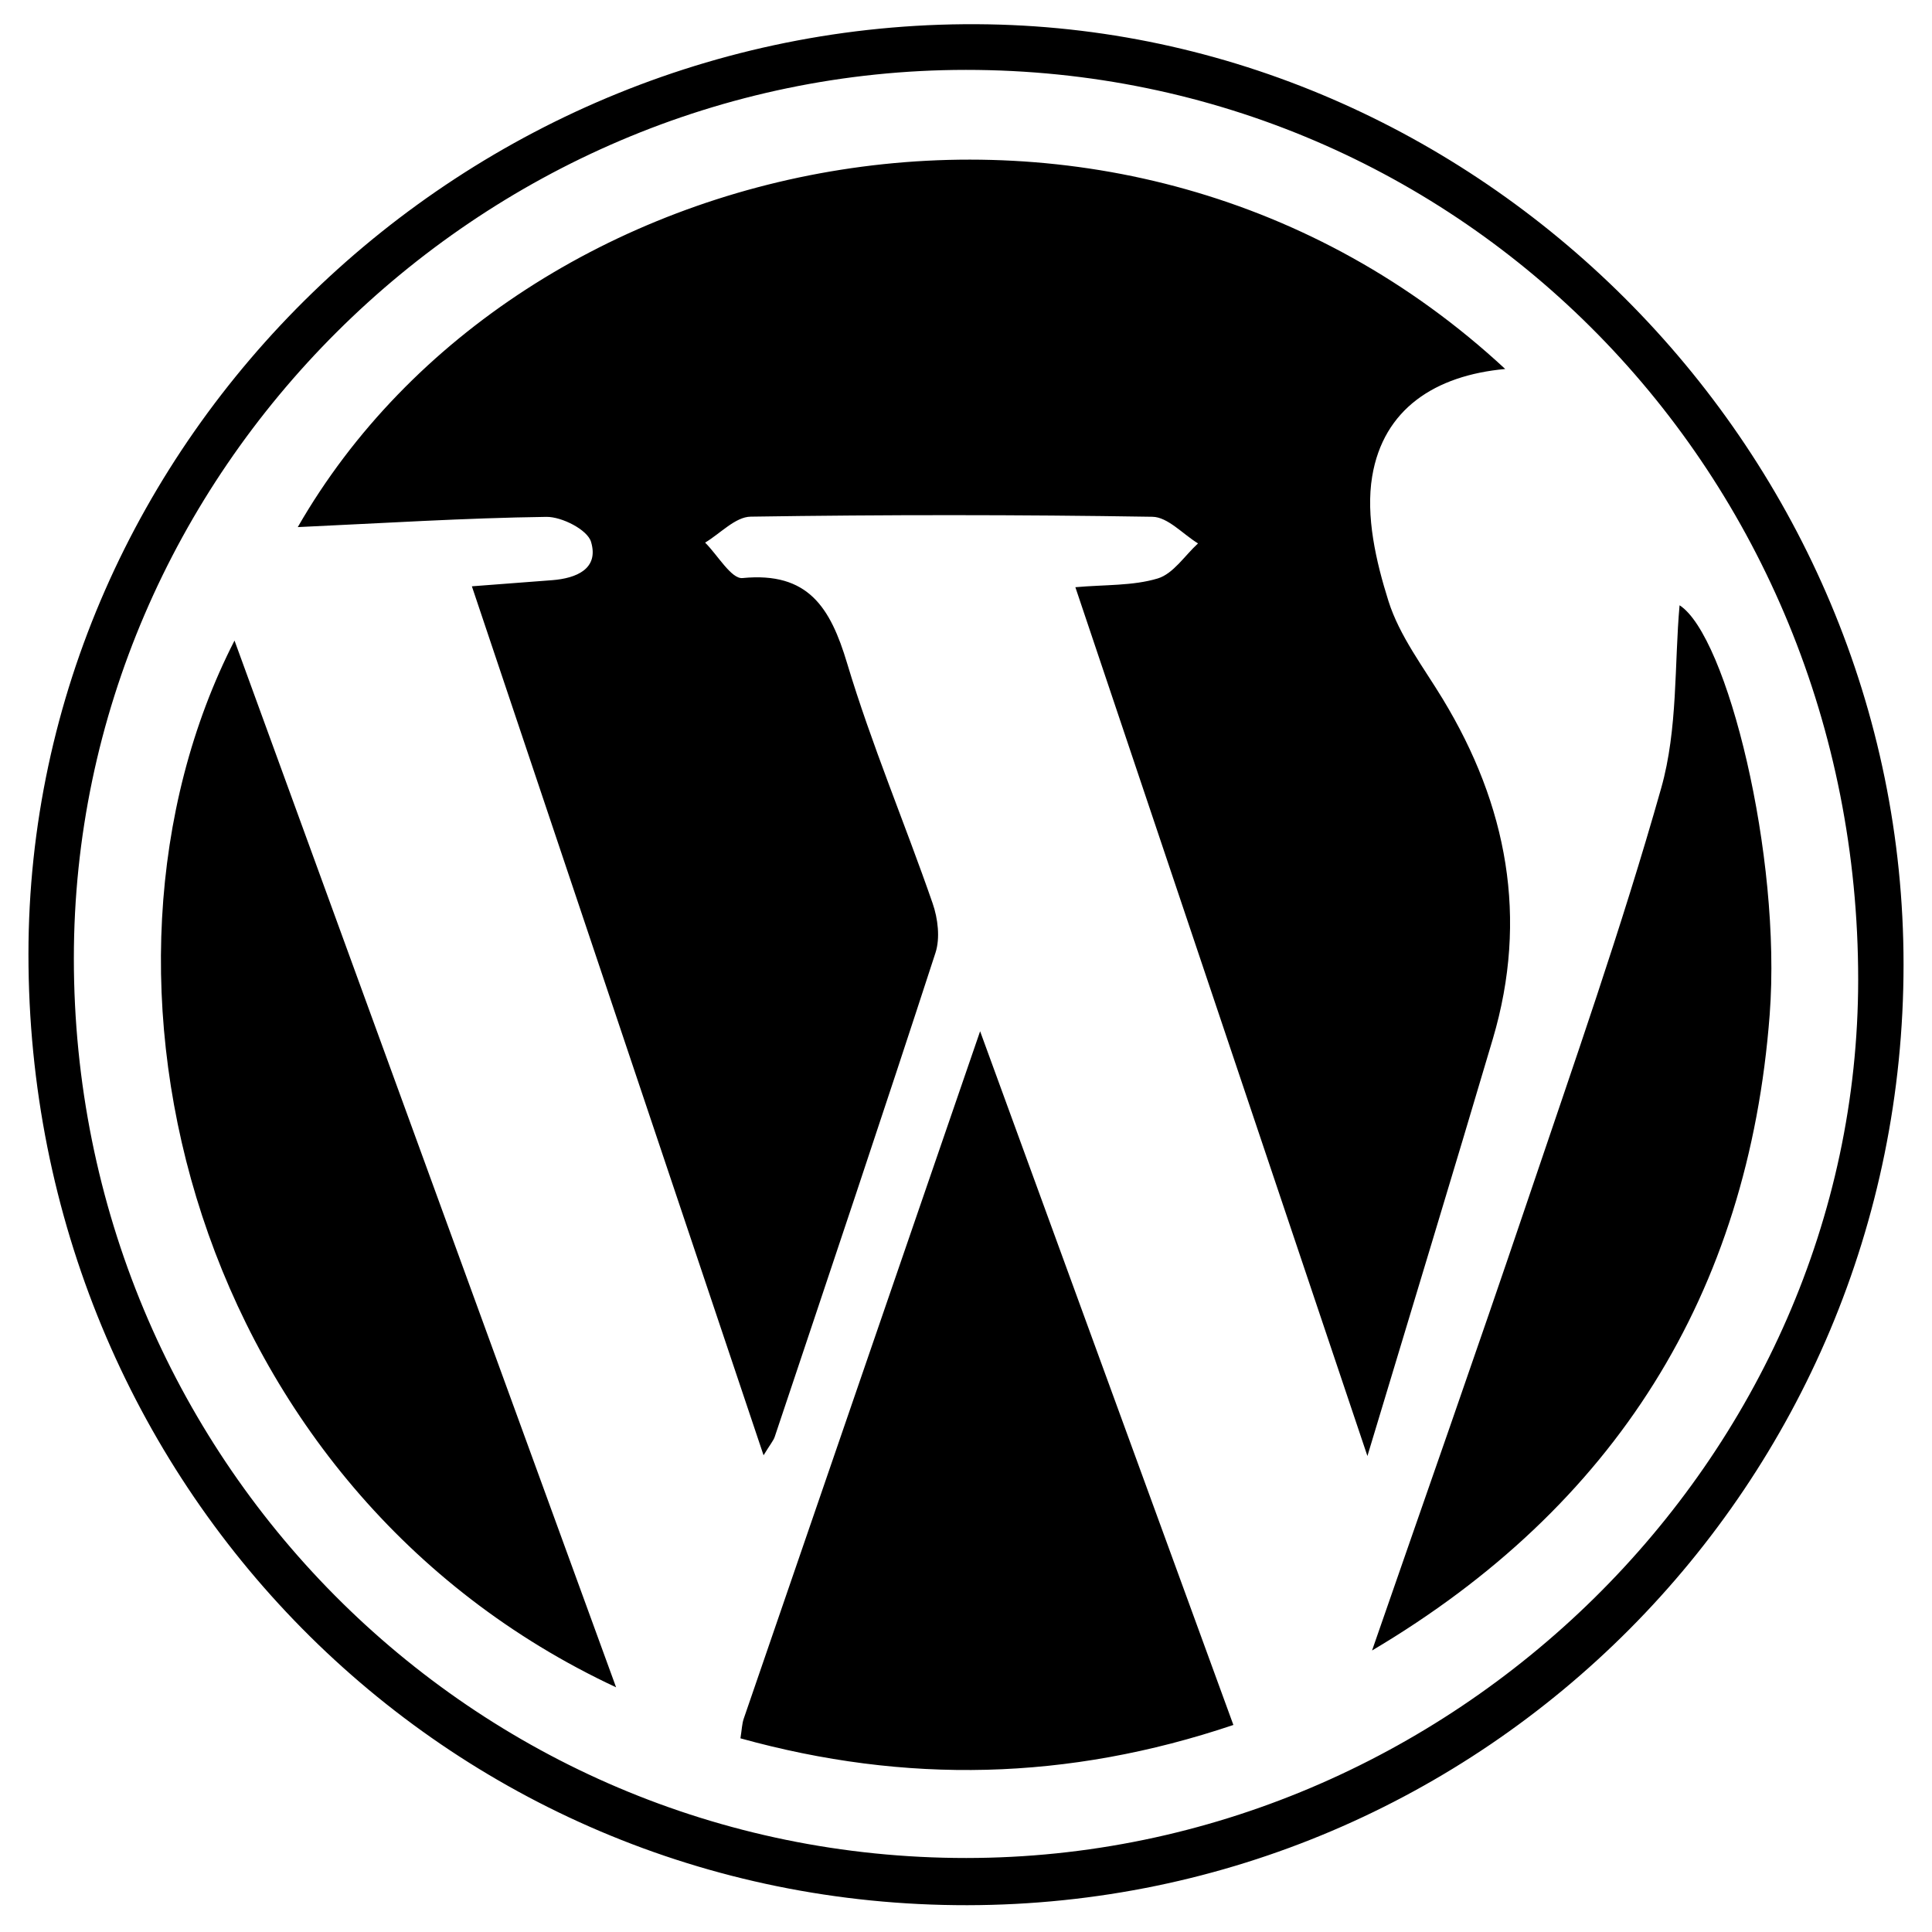
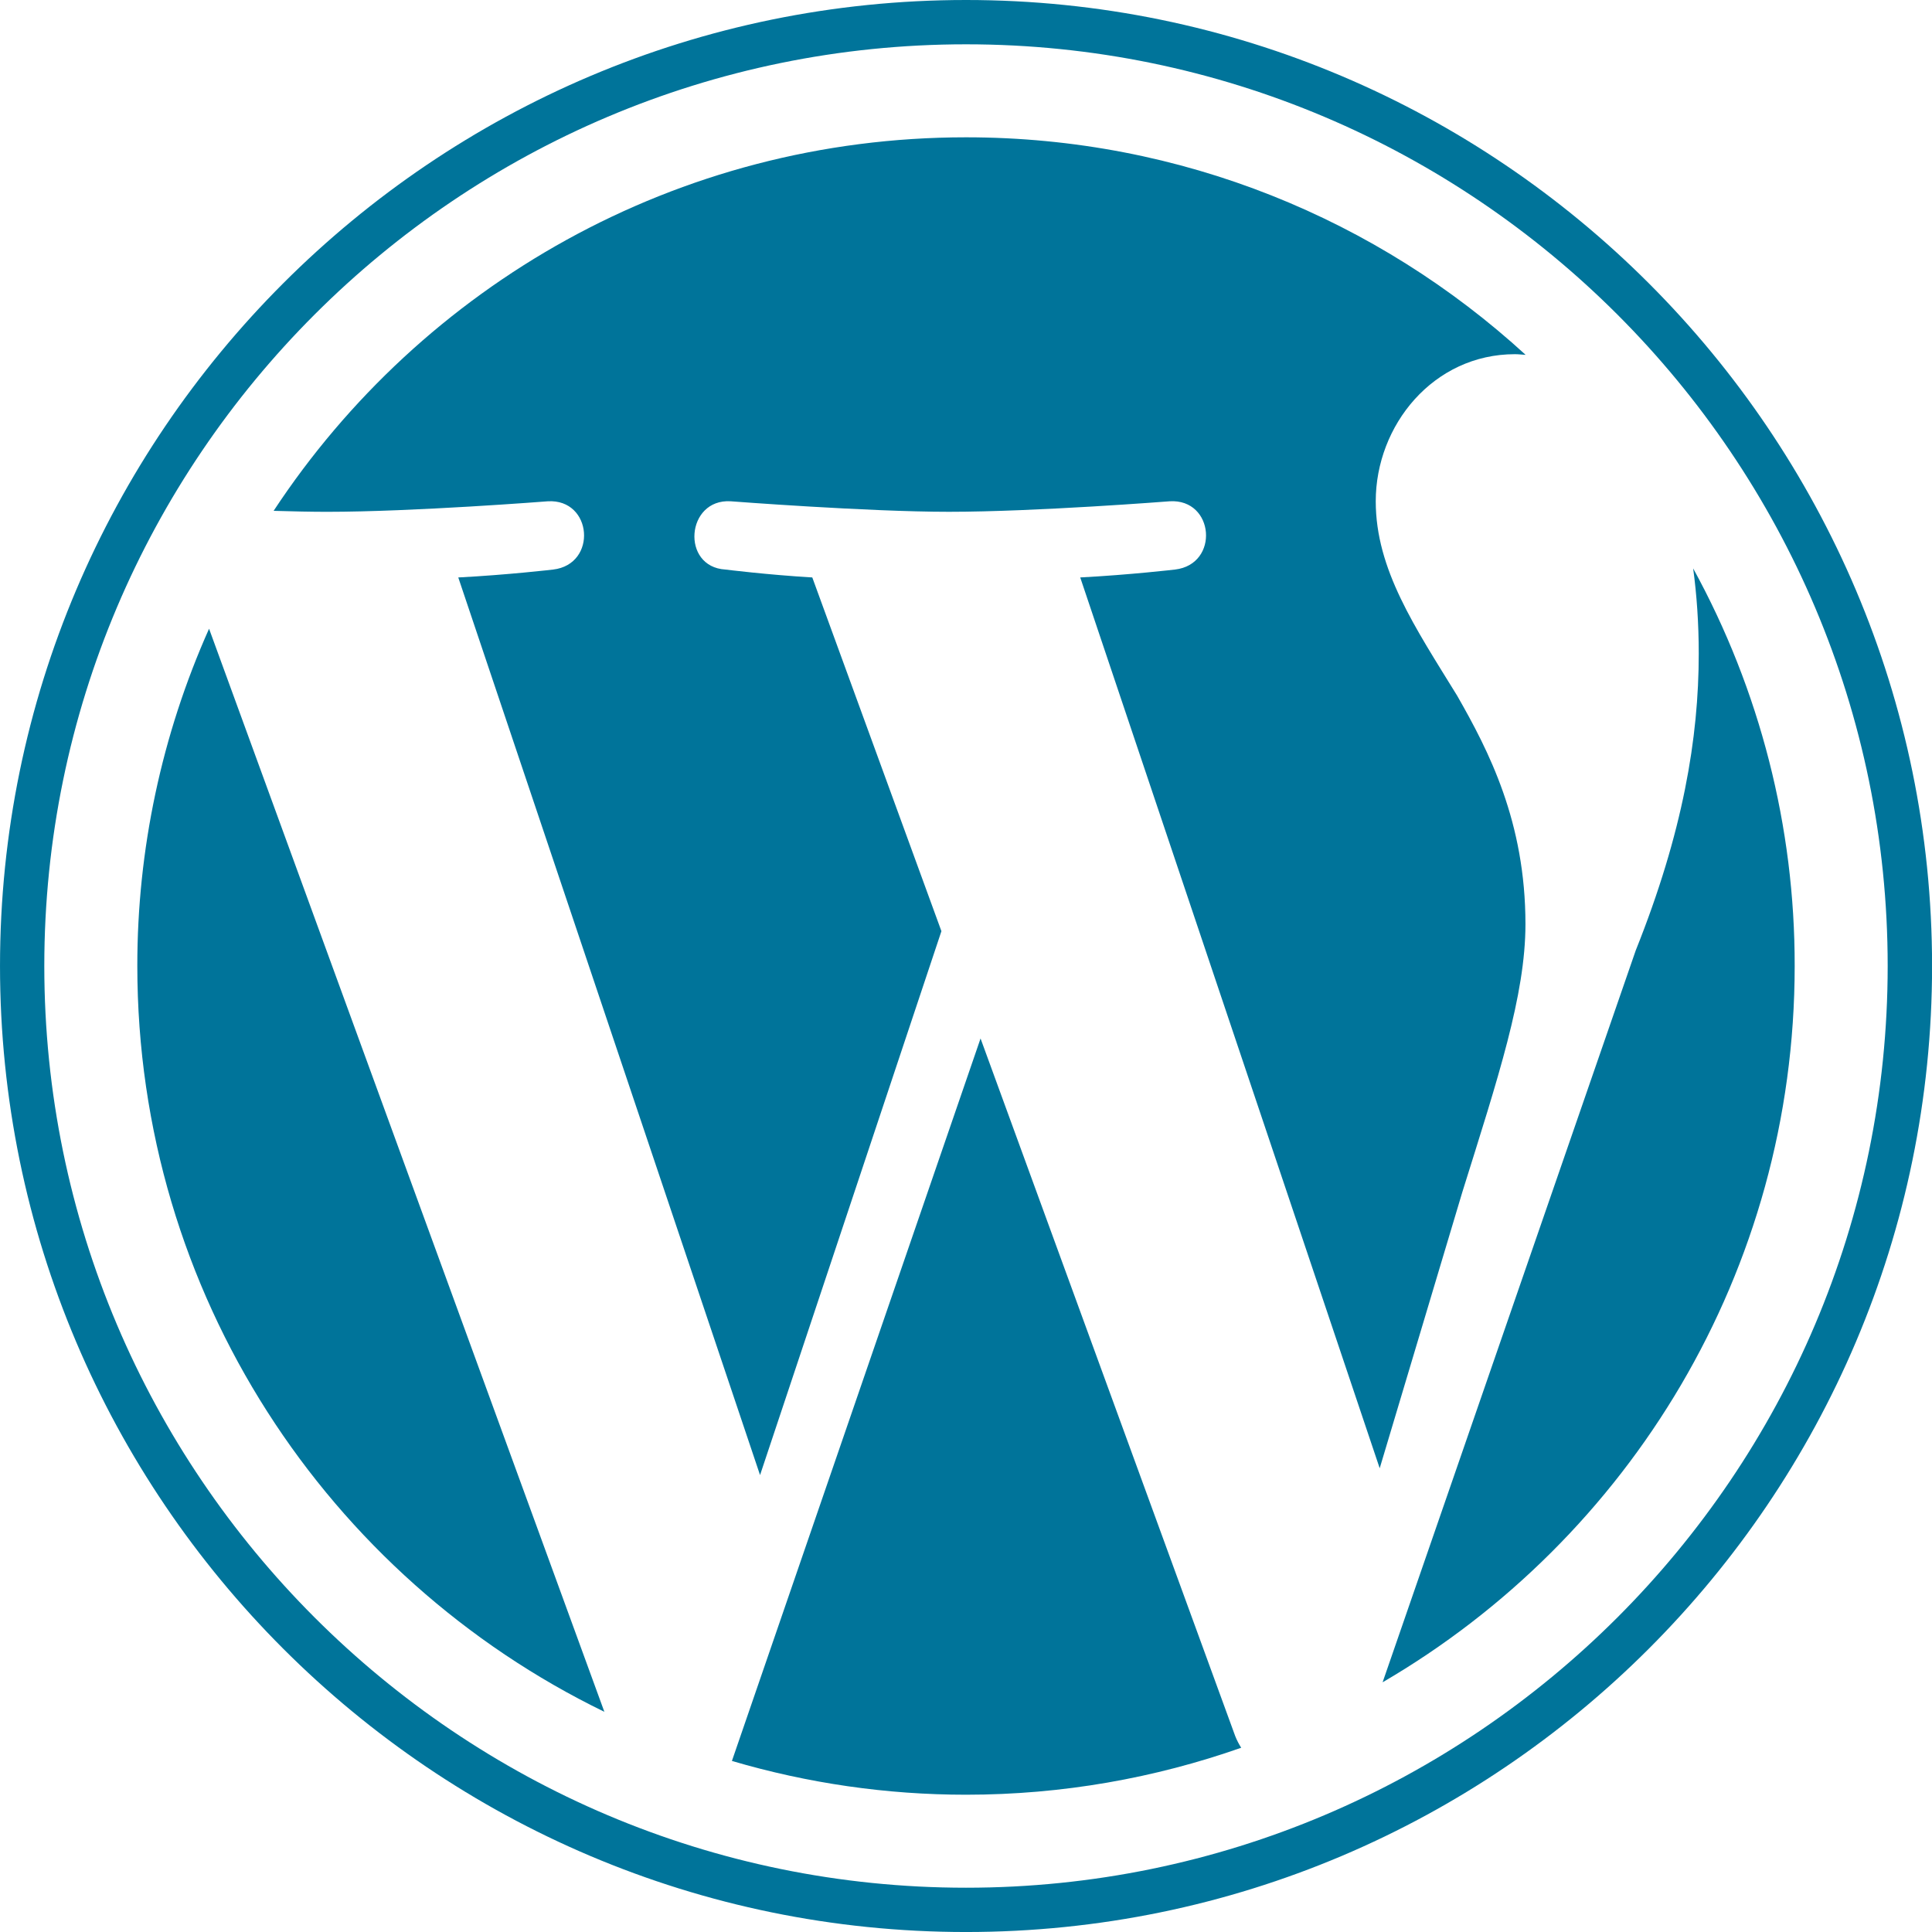
- <svg xmlns="http://www.w3.org/2000/svg" viewBox="0 0 128 128" width="32" height="32" fill="currentColor">
-   <path fill-rule="evenodd" clip-rule="evenodd" d="M64.094 126.224c34.275-.052 62.021-27.933 62.021-62.325 0-33.833-27.618-61.697-60.613-62.286-34.652-.618-63.608 27.5-63.617 61.597-.01 35.079 27.612 63.064 62.209 63.014zm-.101-121.594c32.907-.011 59.126 26.725 59.116 60.28-.011 31.679-26.925 58.18-59.092 58.187-32.771.007-59.125-26.563-59.124-59.608.002-32.193 26.766-58.848 59.1-58.859zM39.157 35.896c.538 1.793-.968 2.417-2.569 2.542-1.685.13-3.369.257-5.325.406 6.456 19.234 12.815 38.183 19.325 57.573.464-.759.655-.973.739-1.223 3.574-10.682 7.168-21.357 10.651-32.069.318-.977.16-2.271-.188-3.275-1.843-5.32-4.051-10.524-5.667-15.908-1.105-3.686-2.571-6.071-6.928-5.644-.742.073-1.648-1.524-2.479-2.349 1.005-.6 2.003-1.704 3.017-1.719 8.872-.135 17.747-.135 26.618.008 1.018.017 2.016 1.15 3.021 1.765-.88.804-1.639 2.01-2.668 2.321-1.651.498-3.482.404-5.458.58 6.463 19.225 12.793 38.057 19.349 57.56 2.931-9.736 5.658-18.676 8.31-27.639 2.366-8.001.956-15.473-3.322-22.52-1.286-2.119-2.866-4.175-3.595-6.486-.828-2.629-1.516-5.622-1.077-8.259.745-4.469 4.174-6.688 8.814-7.113-25.392-23.566-65.294-15.13-79.997 10.475 5.66-.261 11.064-.604 16.472-.678 1.022-.013 2.717.851 2.957 1.652zM49.274 113.867c-.118.345-.125.729-.218 1.302 10.943 3.034 21.675 2.815 32.659-.886l-16.78-45.96c-5.37 15.611-10.52 30.575-15.661 45.544zM40.818 111.789l-25.281-69.35c-11.405 22.278-2.729 56.268 25.281 69.35zM117.246 67.227c.802-10.534-2.832-25.119-5.97-27.125-.35 3.875-.106 8.186-1.218 12.114-2.617 9.255-5.817 18.349-8.899 27.468-3.35 9.912-6.832 19.779-10.257 29.666 16.092-9.539 24.935-23.618 26.344-42.123z" />
+ <svg xmlns="http://www.w3.org/2000/svg" xmlns:xlink="http://www.w3.org/1999/xlink" width="2500" height="2500" viewBox="0 0 122.522 122.523">
+   <defs>
+     <path id="a" d="M0 0h122.522v122.523H0z" />
+   </defs>
+   <clipPath id="b">
+     <use xlink:href="#a" overflow="visible" />
+   </clipPath>
+   <g clip-path="url(#b)">
+     <path d="M313.19 48.227h-21.257v2.255c6.649 0 7.718 1.425 7.718 9.856V75.54c0 8.431-1.067 9.976-7.718 9.976-5.104-.713-8.55-3.444-13.3-8.67l-5.462-5.937c7.361-1.308 11.28-5.938 11.28-11.164 0-6.53-5.58-11.518-16.031-11.518h-20.9v2.255c6.649 0 7.718 1.425 7.718 9.856V75.54c0 8.431-1.068 9.976-7.718 9.976v2.256h23.631v-2.256c-6.648 0-7.718-1.545-7.718-9.976v-4.273h2.019l13.182 16.505h34.557c16.981 0 24.345-9.024 24.345-19.832-.002-10.807-7.364-19.713-24.346-19.713zm-49.756 19.355V51.79h4.868c5.343 0 7.719 3.681 7.719 7.956 0 4.157-2.376 7.837-7.719 7.837l-4.868-.001zm50.113 16.508h-.832c-4.274 0-4.868-1.067-4.868-6.53V51.79h5.7c12.35 0 14.604 9.024 14.604 16.031.001 7.243-2.255 16.269-14.604 16.269zM181.378 71.978l8.193-24.228c2.376-7.006 1.308-9.023-6.293-9.023v-2.376h22.325v2.376c-7.48 0-9.262 1.78-12.23 10.449L179.834 89.79h-1.543l-12.114-37.17-12.349 37.17h-1.545l-13.181-40.613c-2.85-8.669-4.75-10.449-11.638-10.449v-2.376h26.363v2.376c-7.008 0-8.908 1.662-6.413 9.023l7.956 24.228 11.993-35.627h2.258l11.757 35.626zM221.752 89.314c-13.062 0-23.75-9.618-23.75-21.376 0-11.638 10.688-21.257 23.75-21.257s23.75 9.619 23.75 21.257c0 11.758-10.687 21.376-23.75 21.376zm0-38.949c-10.924 0-14.726 9.854-14.726 17.574 0 7.839 3.802 17.576 14.726 17.576 11.045 0 14.845-9.737 14.845-17.576 0-7.72-3.8-17.574-14.845-17.574z" fill="#00749a" />
+     <path d="M366.864 85.396v2.375H339.67v-2.375c7.957 0 9.382-2.019 9.382-13.896V52.502c0-11.877-1.425-13.775-9.382-13.775V36.35h24.581c12.23 0 19.002 6.294 19.002 14.727 0 8.194-6.771 14.606-19.002 14.606h-6.77V71.5c.001 11.878 1.425 13.896 9.383 13.896zm-2.613-44.771h-6.77v20.664h6.77c6.65 0 9.737-4.631 9.737-10.212.001-5.7-3.086-10.452-9.737-10.452zM464.833 76.609l-.595 2.137c-1.067 3.919-2.376 5.344-10.807 5.344h-1.663c-6.174 0-7.243-1.425-7.243-9.855v-5.462c9.263 0 9.976.83 9.976 7.006h2.257V58.083h-2.257c0 6.175-.713 7.006-9.976 7.006V51.79h6.53c8.433 0 9.738 1.425 10.807 5.344l.596 2.256h1.898l-.83-11.162h-34.914v2.255c6.649 0 7.719 1.425 7.719 9.856V75.54c0 7.713-.907 9.656-6.15 9.934-4.983-.762-8.404-3.479-13.085-8.628l-5.463-5.937c7.363-1.308 11.282-5.938 11.282-11.164 0-6.53-5.581-11.518-16.031-11.518h-20.9v2.255c6.649 0 7.719 1.425 7.719 9.856V75.54c0 8.431-1.068 9.976-7.719 9.976v2.256h23.632v-2.256c-6.648 0-7.719-1.545-7.719-9.976v-4.273h2.02l13.181 16.505h48.806l.713-11.161-1.784-.002zm-62.937-9.027V51.79h4.868c5.344 0 7.72 3.681 7.72 7.956 0 4.157-2.376 7.837-7.72 7.837l-4.868-.001zM488.939 89.314c-4.75 0-8.907-2.493-10.688-4.038-.595.595-1.662 2.376-1.899 4.038h-2.257V72.927h2.375c.951 7.838 6.412 12.469 13.419 12.469 3.8 0 6.888-2.138 6.888-5.699 0-3.087-2.73-5.463-7.6-7.719l-6.77-3.206c-4.751-2.258-8.312-6.178-8.312-11.401 0-5.7 5.344-10.568 12.707-10.568 3.919 0 7.243 1.426 9.263 3.088.593-.476 1.188-1.782 1.544-3.208h2.256v14.014h-2.494c-.832-5.582-3.919-10.213-10.212-10.213-3.325 0-6.413 1.899-6.413 4.87 0 3.087 2.493 4.749 8.194 7.361l6.53 3.206c5.701 2.731 7.956 7.127 7.956 10.689 0 7.48-6.531 12.704-14.487 12.704zM525.514 89.314c-4.751 0-8.908-2.493-10.688-4.038-.594.595-1.662 2.376-1.898 4.038h-2.257V72.927h2.375c.95 7.838 6.411 12.469 13.419 12.469 3.8 0 6.888-2.138 6.888-5.699 0-3.087-2.731-5.463-7.601-7.719l-6.77-3.206c-4.75-2.258-8.312-6.178-8.312-11.401 0-5.7 5.344-10.568 12.707-10.568 3.919 0 7.242 1.426 9.263 3.088.593-.476 1.187-1.782 1.542-3.208h2.257v14.014h-2.493c-.832-5.582-3.919-10.213-10.212-10.213-3.325 0-6.414 1.899-6.414 4.87 0 3.087 2.494 4.749 8.195 7.361l6.53 3.206c5.7 2.731 7.955 7.127 7.955 10.689 0 7.48-6.531 12.704-14.486 12.704z" fill="#464342" />
+     <g fill="#00749a">
+       <path d="M8.708 61.26c0 20.803 12.089 38.779 29.619 47.299L13.258 39.872a52.354 52.354 0 0 0-4.55 21.388zM96.74 58.608c0-6.495-2.333-10.993-4.334-14.494-2.664-4.329-5.16-7.995-5.16-12.324 0-4.831 3.663-9.328 8.824-9.328.233 0 .454.029.682.042-9.351-8.566-21.808-13.796-35.49-13.796-18.36 0-34.513 9.42-43.91 23.688 1.233.037 2.396.062 3.382.062 5.497 0 14.006-.667 14.006-.667 2.833-.167 3.167 3.994.338 4.329 0 0-2.848.335-6.016.501L48.2 93.546l11.502-34.493-8.189-22.433c-2.83-.166-5.511-.501-5.511-.501-2.832-.166-2.5-4.496.332-4.329 0 0 8.679.667 13.843.667 5.496 0 14.006-.667 14.006-.667 2.835-.167 3.168 3.994.337 4.329 0 0-2.853.335-6.015.501l18.992 56.494 5.241-17.517c2.273-7.269 4.002-12.49 4.002-16.989z" />
+       <path d="M62.184 65.857l-15.768 45.818a52.516 52.516 0 0 0 14.846 2.142c6.12 0 11.989-1.059 17.452-2.979a4.451 4.451 0 0 1-.374-.724L62.184 65.857zM107.376 36.046c.226 1.674.354 3.472.354 5.404 0 5.333-.996 11.328-3.996 18.824l-16.053 46.413c15.624-9.111 26.133-26.038 26.133-45.427a52.268 52.268 0 0 0-6.438-25.214z" />
+       <path d="M61.262 0C27.483 0 0 27.481 0 61.26c0 33.783 27.482 61.264 61.262 61.264 33.778 0 61.265-27.48 61.265-61.264C122.526 27.481 95.04 0 61.262 0zm0 119.715c-32.23 0-58.453-26.223-58.453-58.455 0-32.229 26.222-58.45 58.453-58.45 32.229 0 58.45 26.221 58.45 58.45 0 32.232-26.222 58.455-58.45 58.455z" />
+     </g>
+   </g>
</svg>
